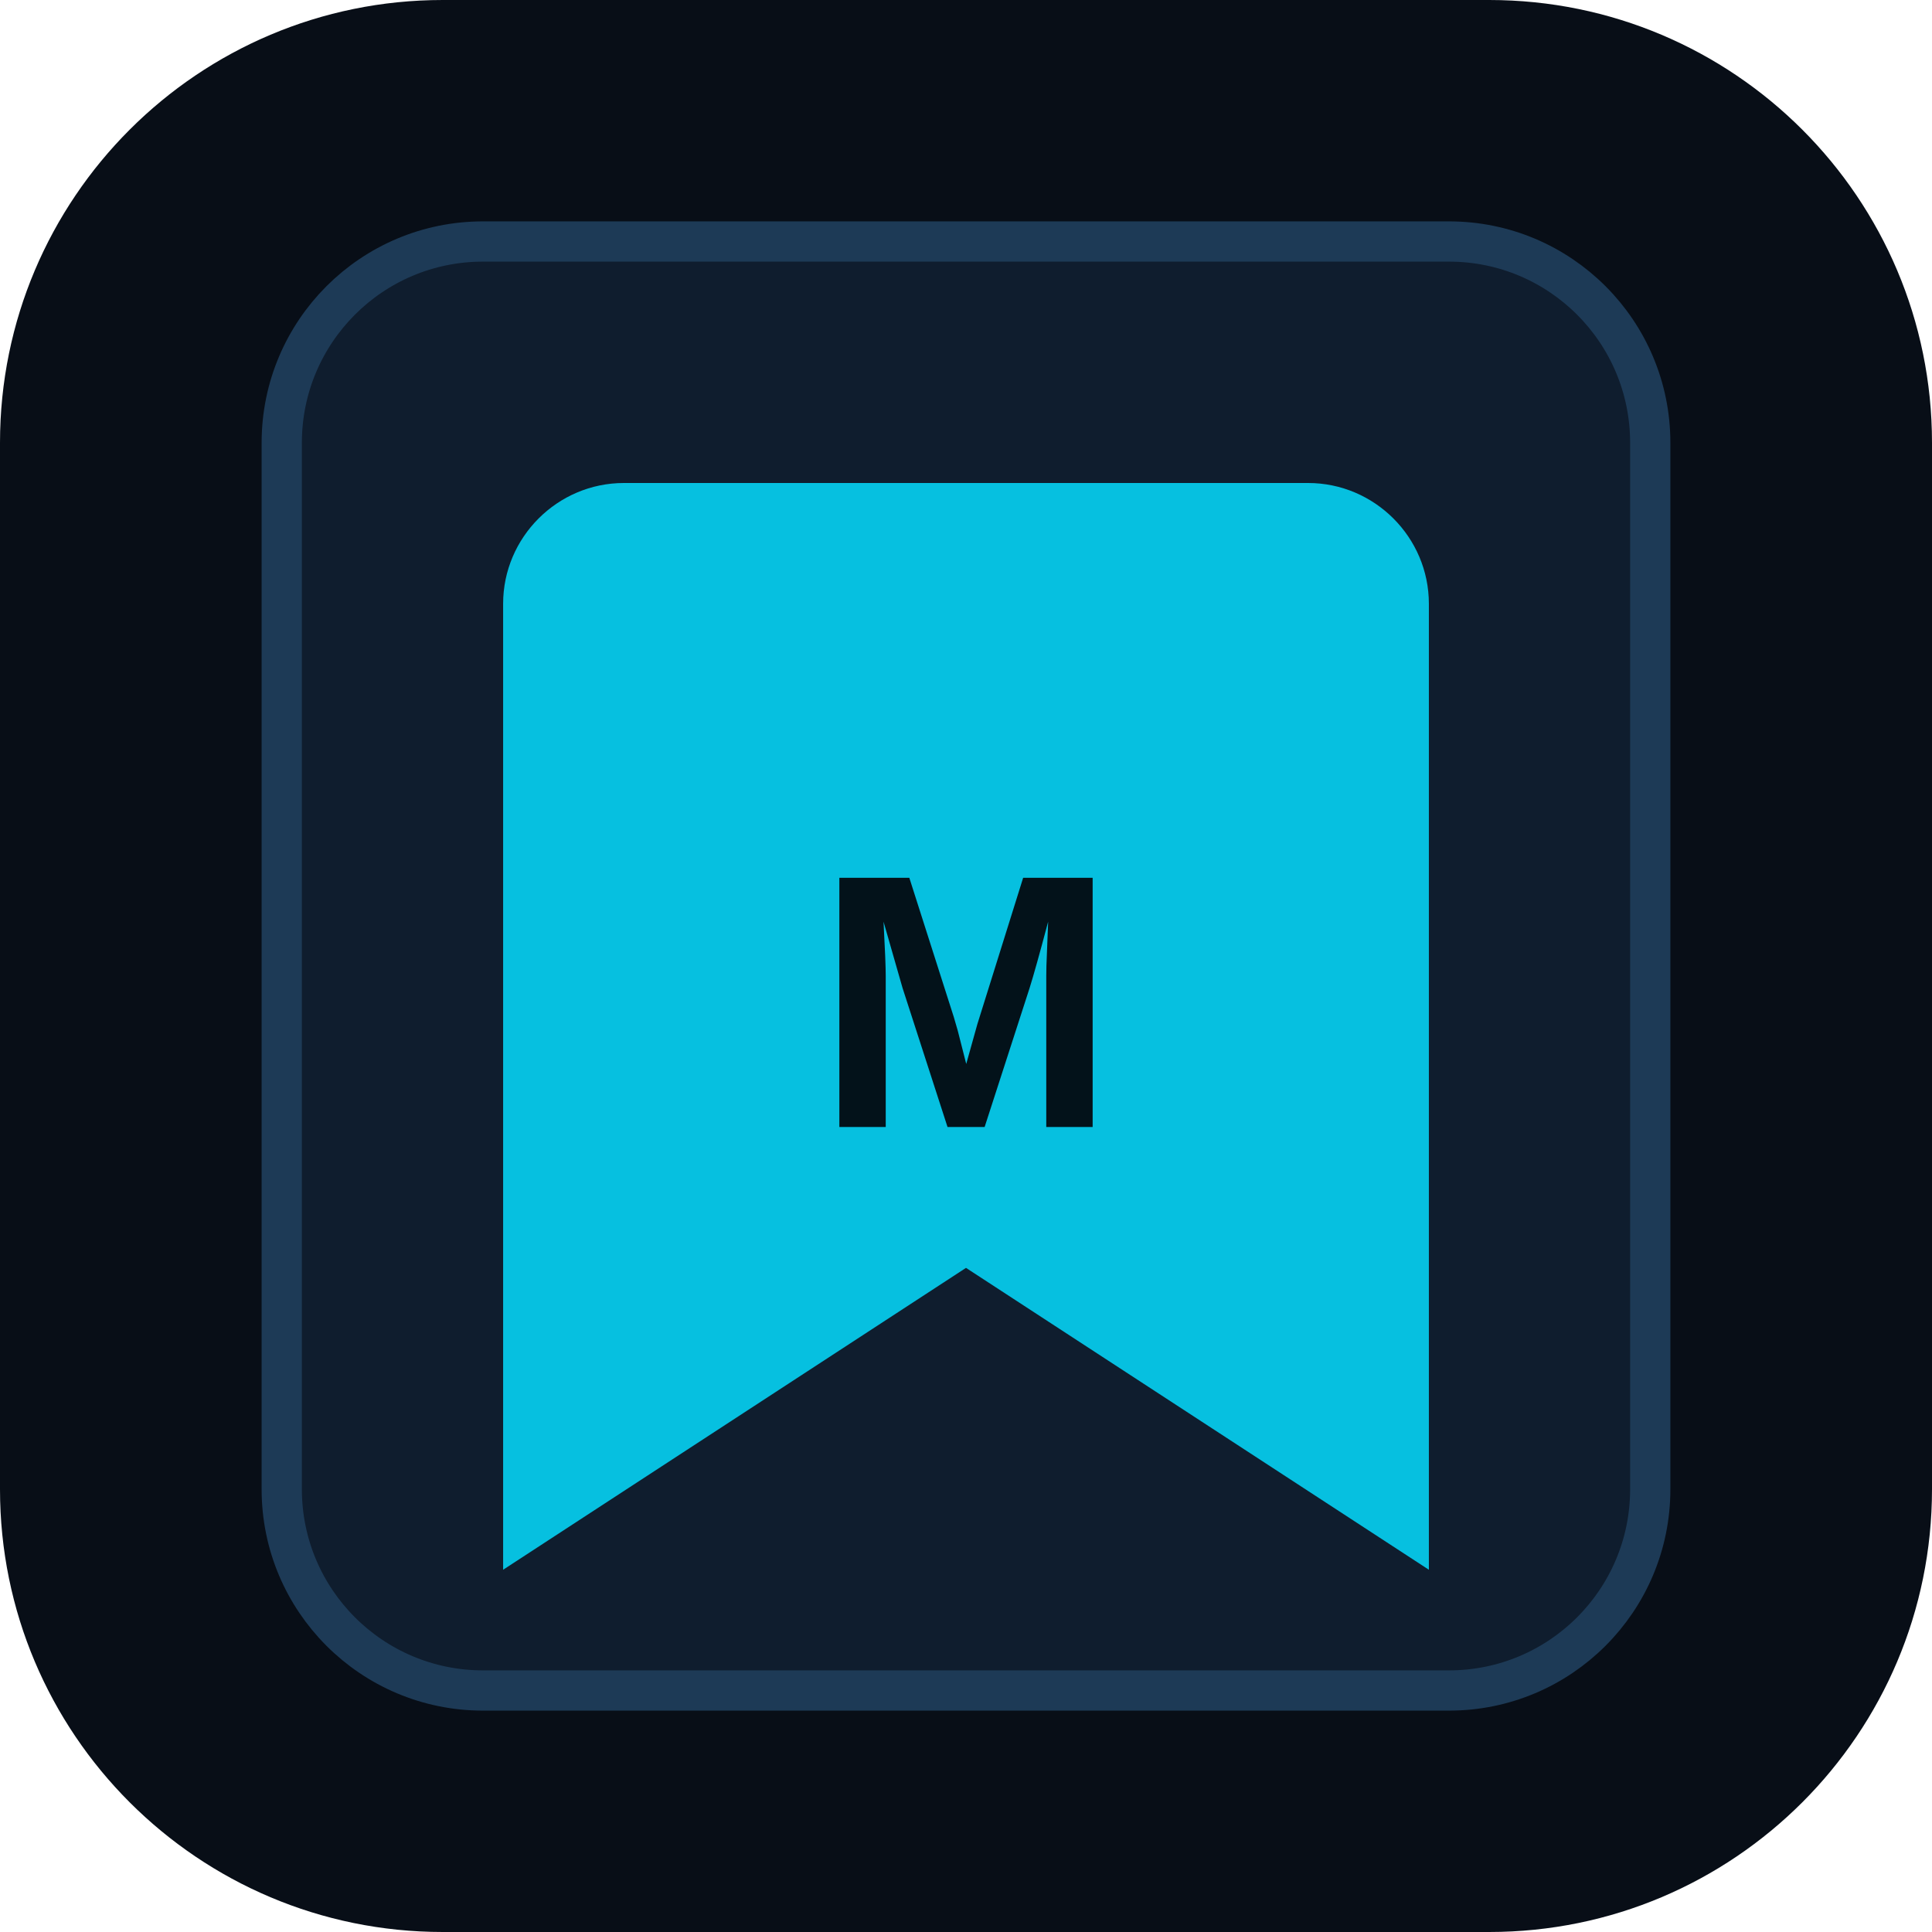
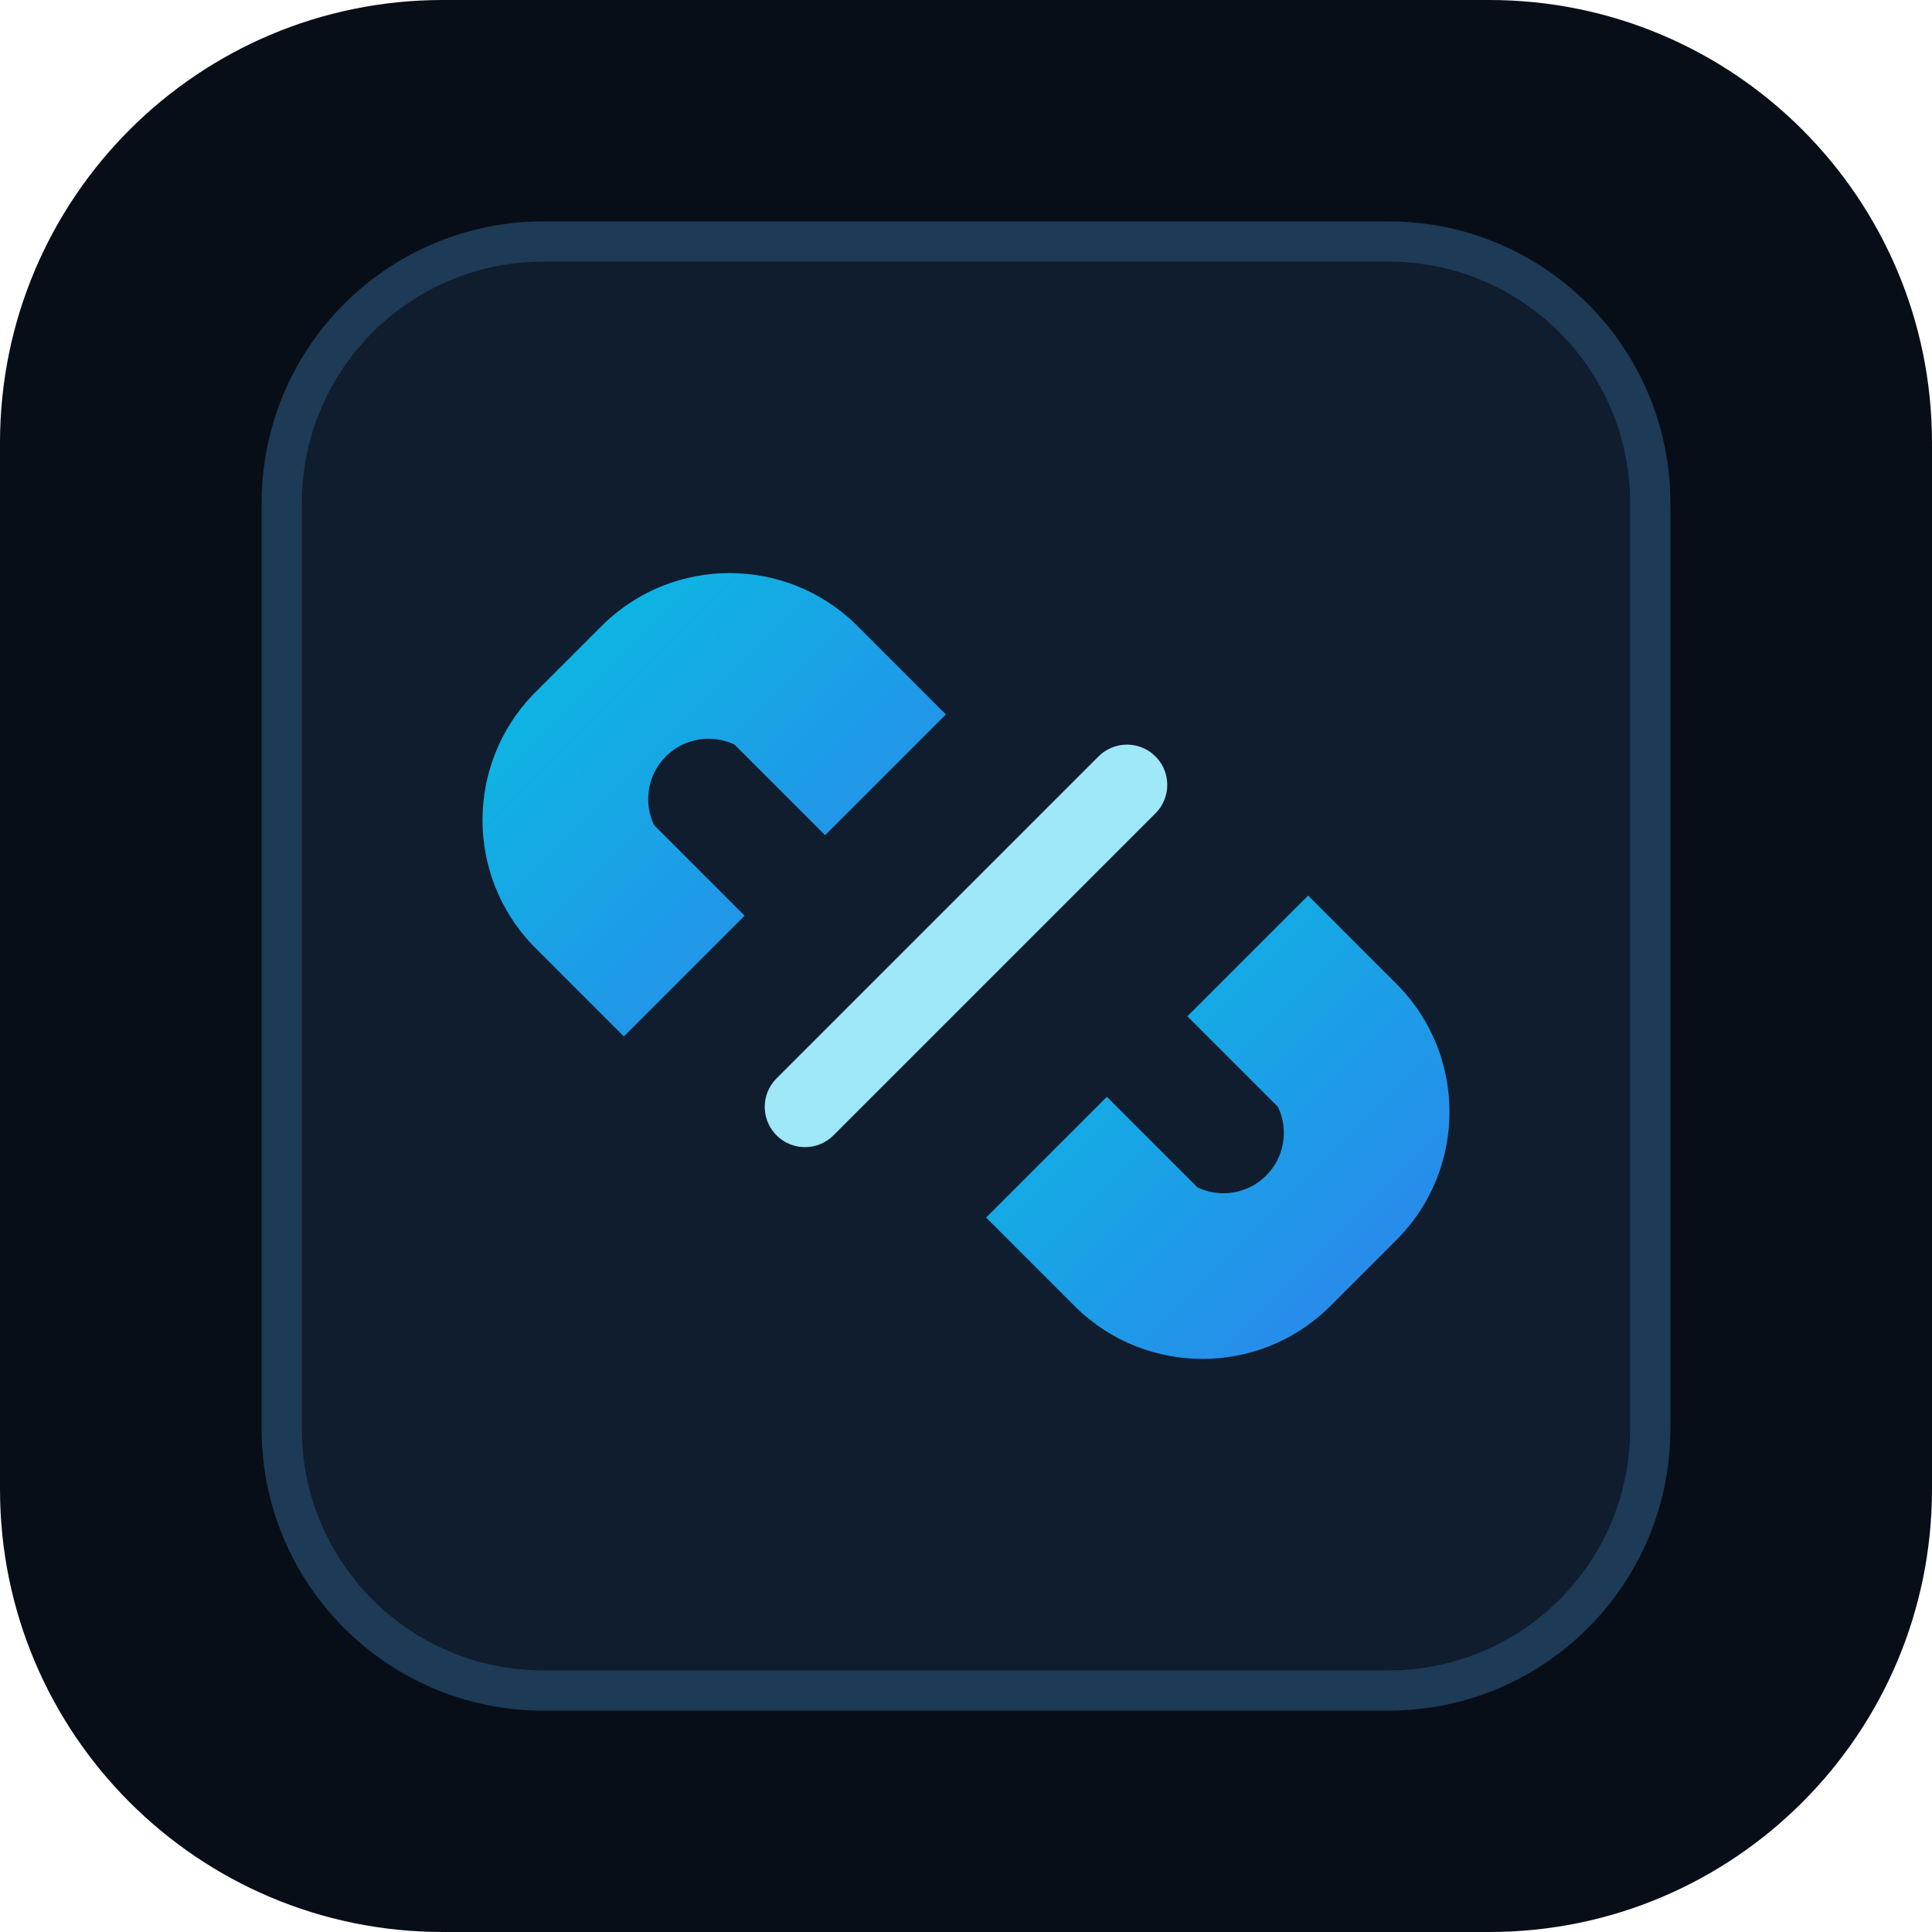
<svg xmlns="http://www.w3.org/2000/svg" viewBox="0 0 192 192" width="192" height="192">
+   <defs>
+     <linearGradient id="g" x1="0" y1="0" x2="1" y2="1">
+       <stop offset="0%" stop-color="#06C0E0" />
+       <stop offset="100%" stop-color="#2F80ED" />
+     </linearGradient>
+   </defs>
  <rect width="192" height="192" rx="44" fill="#080E17" />
-   <rect x="28" y="24" width="136" height="144" rx="20" fill="#0F1D2E" stroke="#1D3A56" stroke-width="4" />
-   <path d="M62 48h68c6.6 0 12 5.4 12 12v96l-46-30-46 30V60c0-6.6 5.4-12 12-12z" fill="#06C0E0" />
-   <text x="96" y="112" text-anchor="middle" font-size="36" font-family="Arial, sans-serif" font-weight="700" fill="#03121A">M</text>
+   <rect x="28" y="24" width="136" height="144" rx="26" fill="#0F1D2E" stroke="#1D3A56" stroke-width="4" />
+   <path d="M60 62a18 18 0 0 1 25 0l9 9-12 12-9-9a6 6 0 0 0-8 8l9 9-12 12-9-9a18 18 0 0 1 0-25z" fill="url(#g)" />
+   <path d="M132 130a18 18 0 0 1-25 0l-9-9 12-12 9 9a6 6 0 0 0 8-8l-9-9 12-12 9 9a18 18 0 0 1 0 25z" fill="url(#g)" />
+   <path d="M80 110l32-32" stroke="#9EE8F7" stroke-width="8" stroke-linecap="round" />
</svg>
